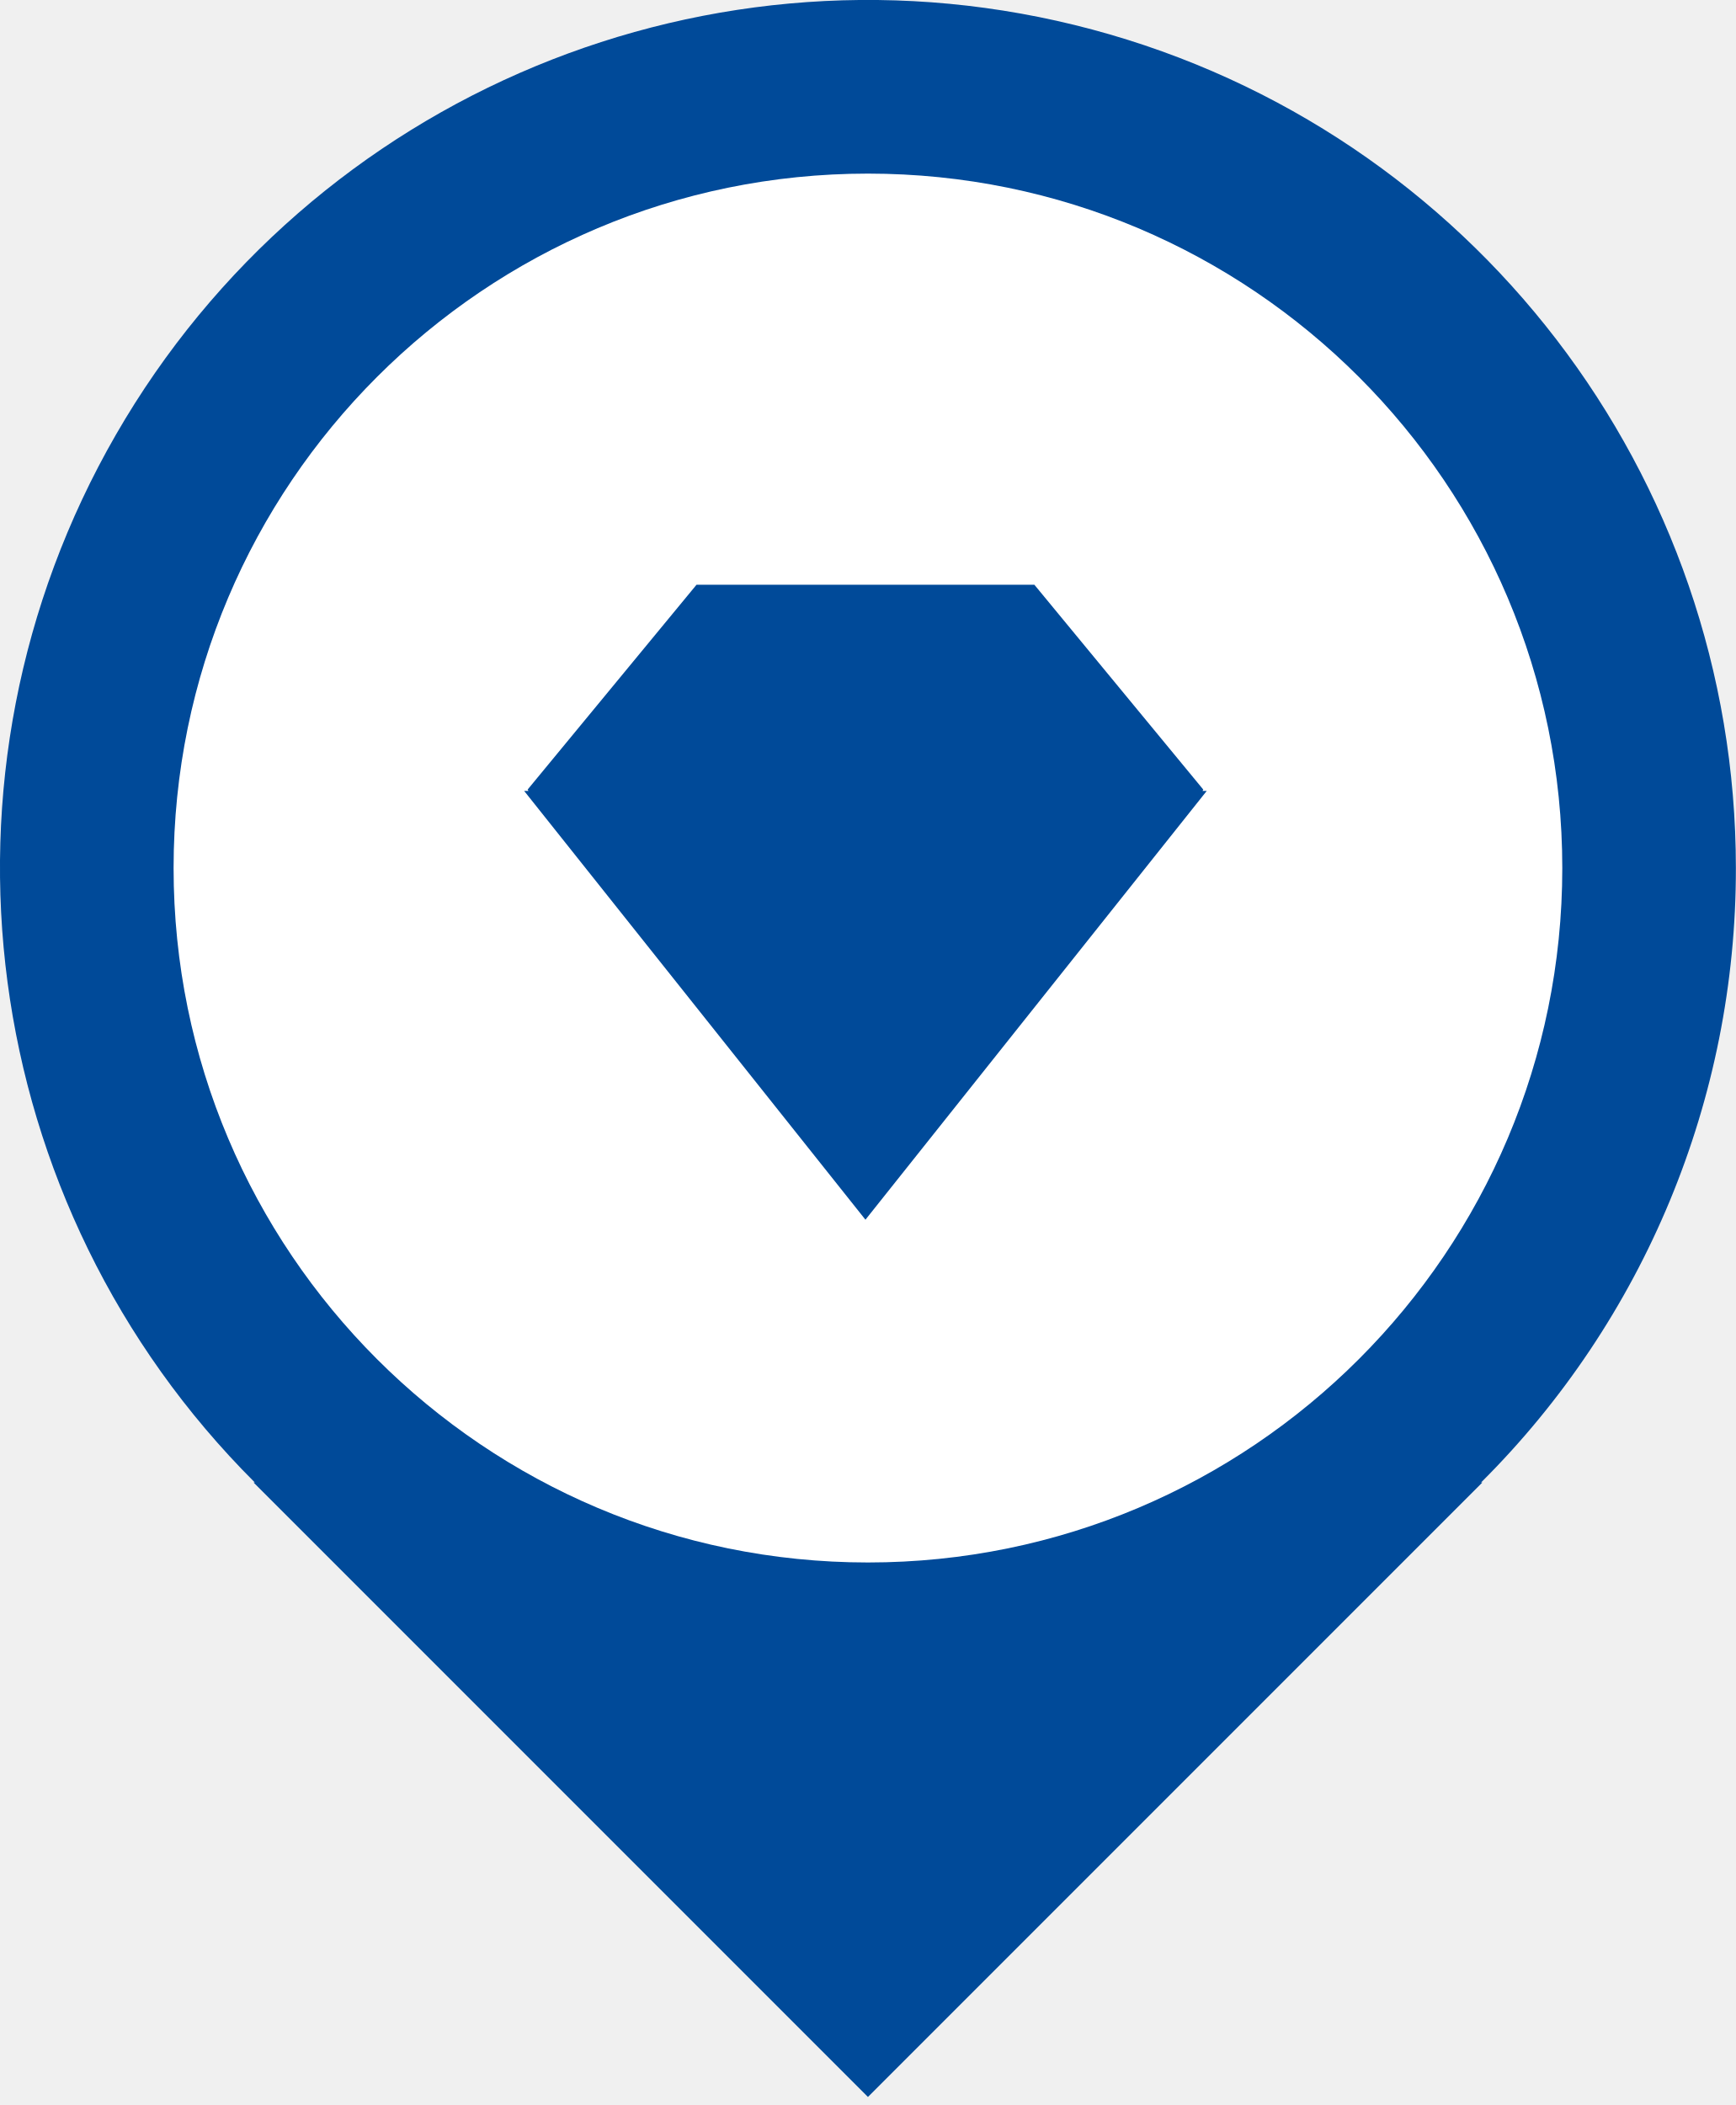
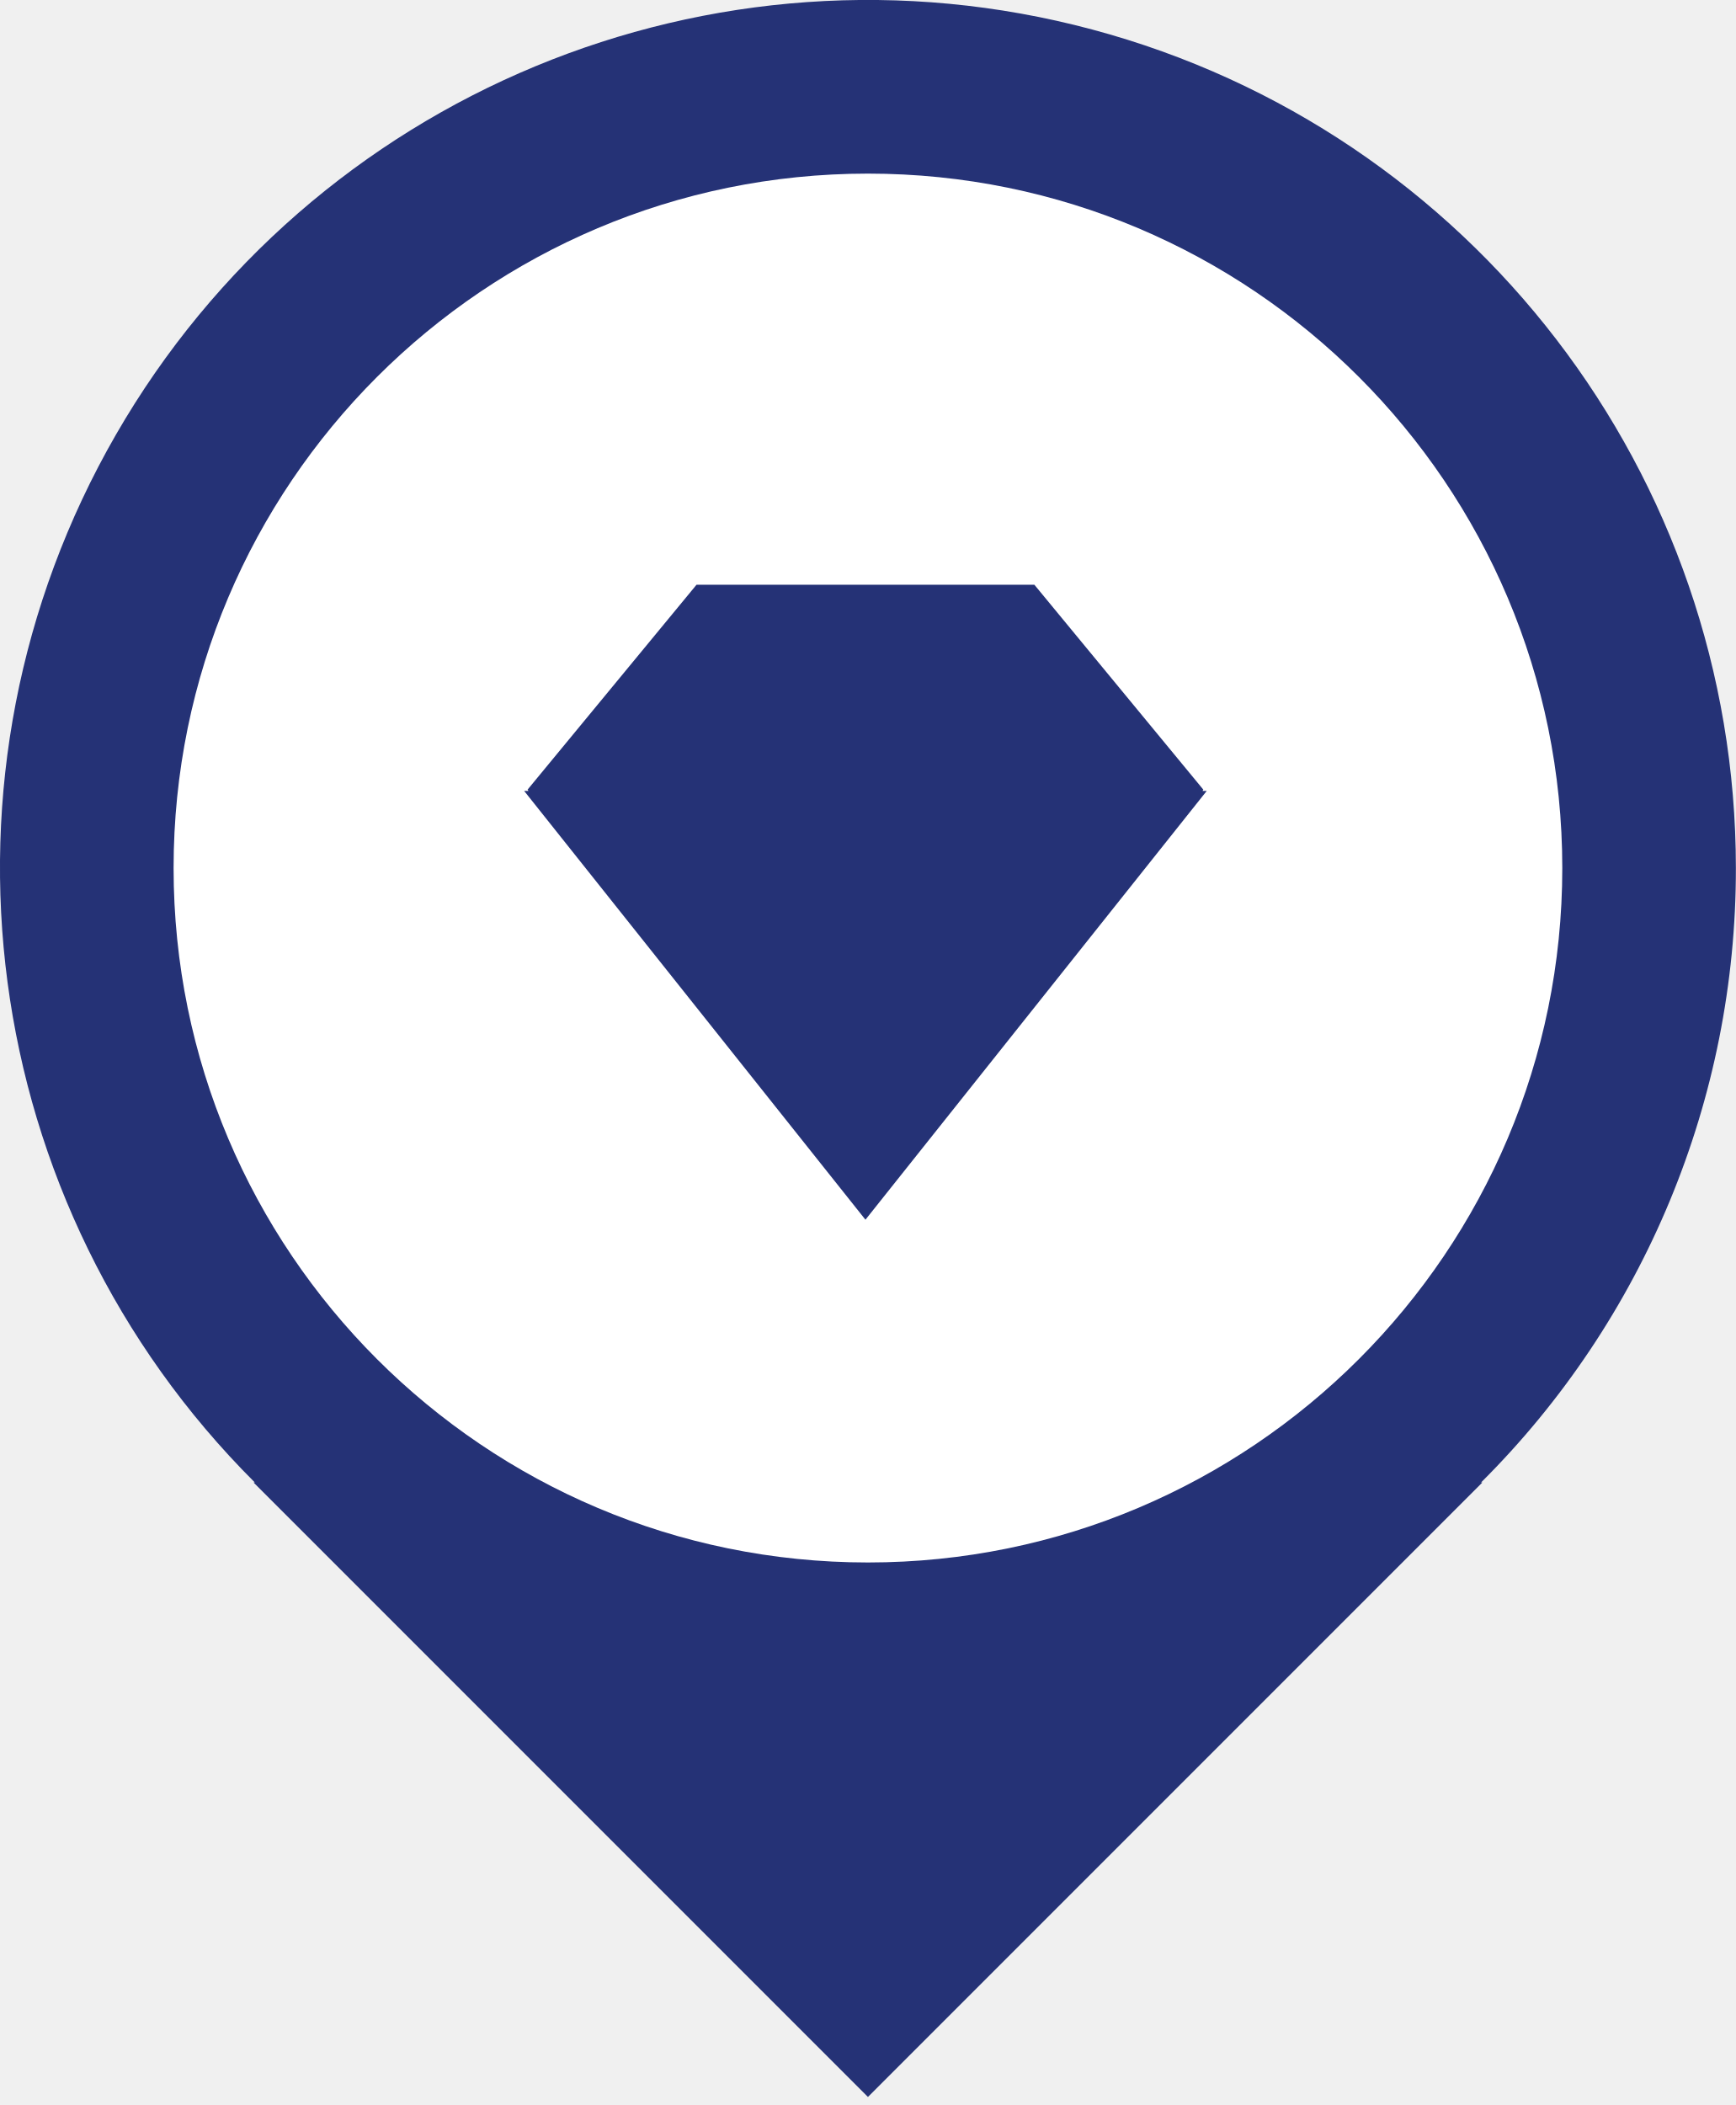
<svg xmlns="http://www.w3.org/2000/svg" viewBox="0 0 160 194">
  <defs>
-     <style>.cls-1{fill:#004a99;}.cls-2{fill:#fff;}</style>
+     <style>.cls-1{fill:#253276;}.cls-2{fill:#fff;}</style>
  </defs>
-   <g id="pin">
+   <g id="pin_kreis" data-name="pin &amp; kreis">
    <path class="cls-1" d="M160,80A80,80,0,1,0,23.49,136.63h-.12L80,193.26l56.63-56.63h-.12A79.76,79.76,0,0,0,160,80Z" />
    <circle class="cls-2" cx="80" cy="80" r="64" />
  </g>
  <g id="pin_icon" data-name="pin &amp; icon">
    <polygon id="diamant" class="cls-1" points="110.84 72.89 110.91 72.77 95.34 53.89 64.2 53.89 48.63 72.77 48.71 72.89 48.31 72.89 79.77 112.41 111.23 72.89 110.84 72.89" />
  </g>
</svg>
